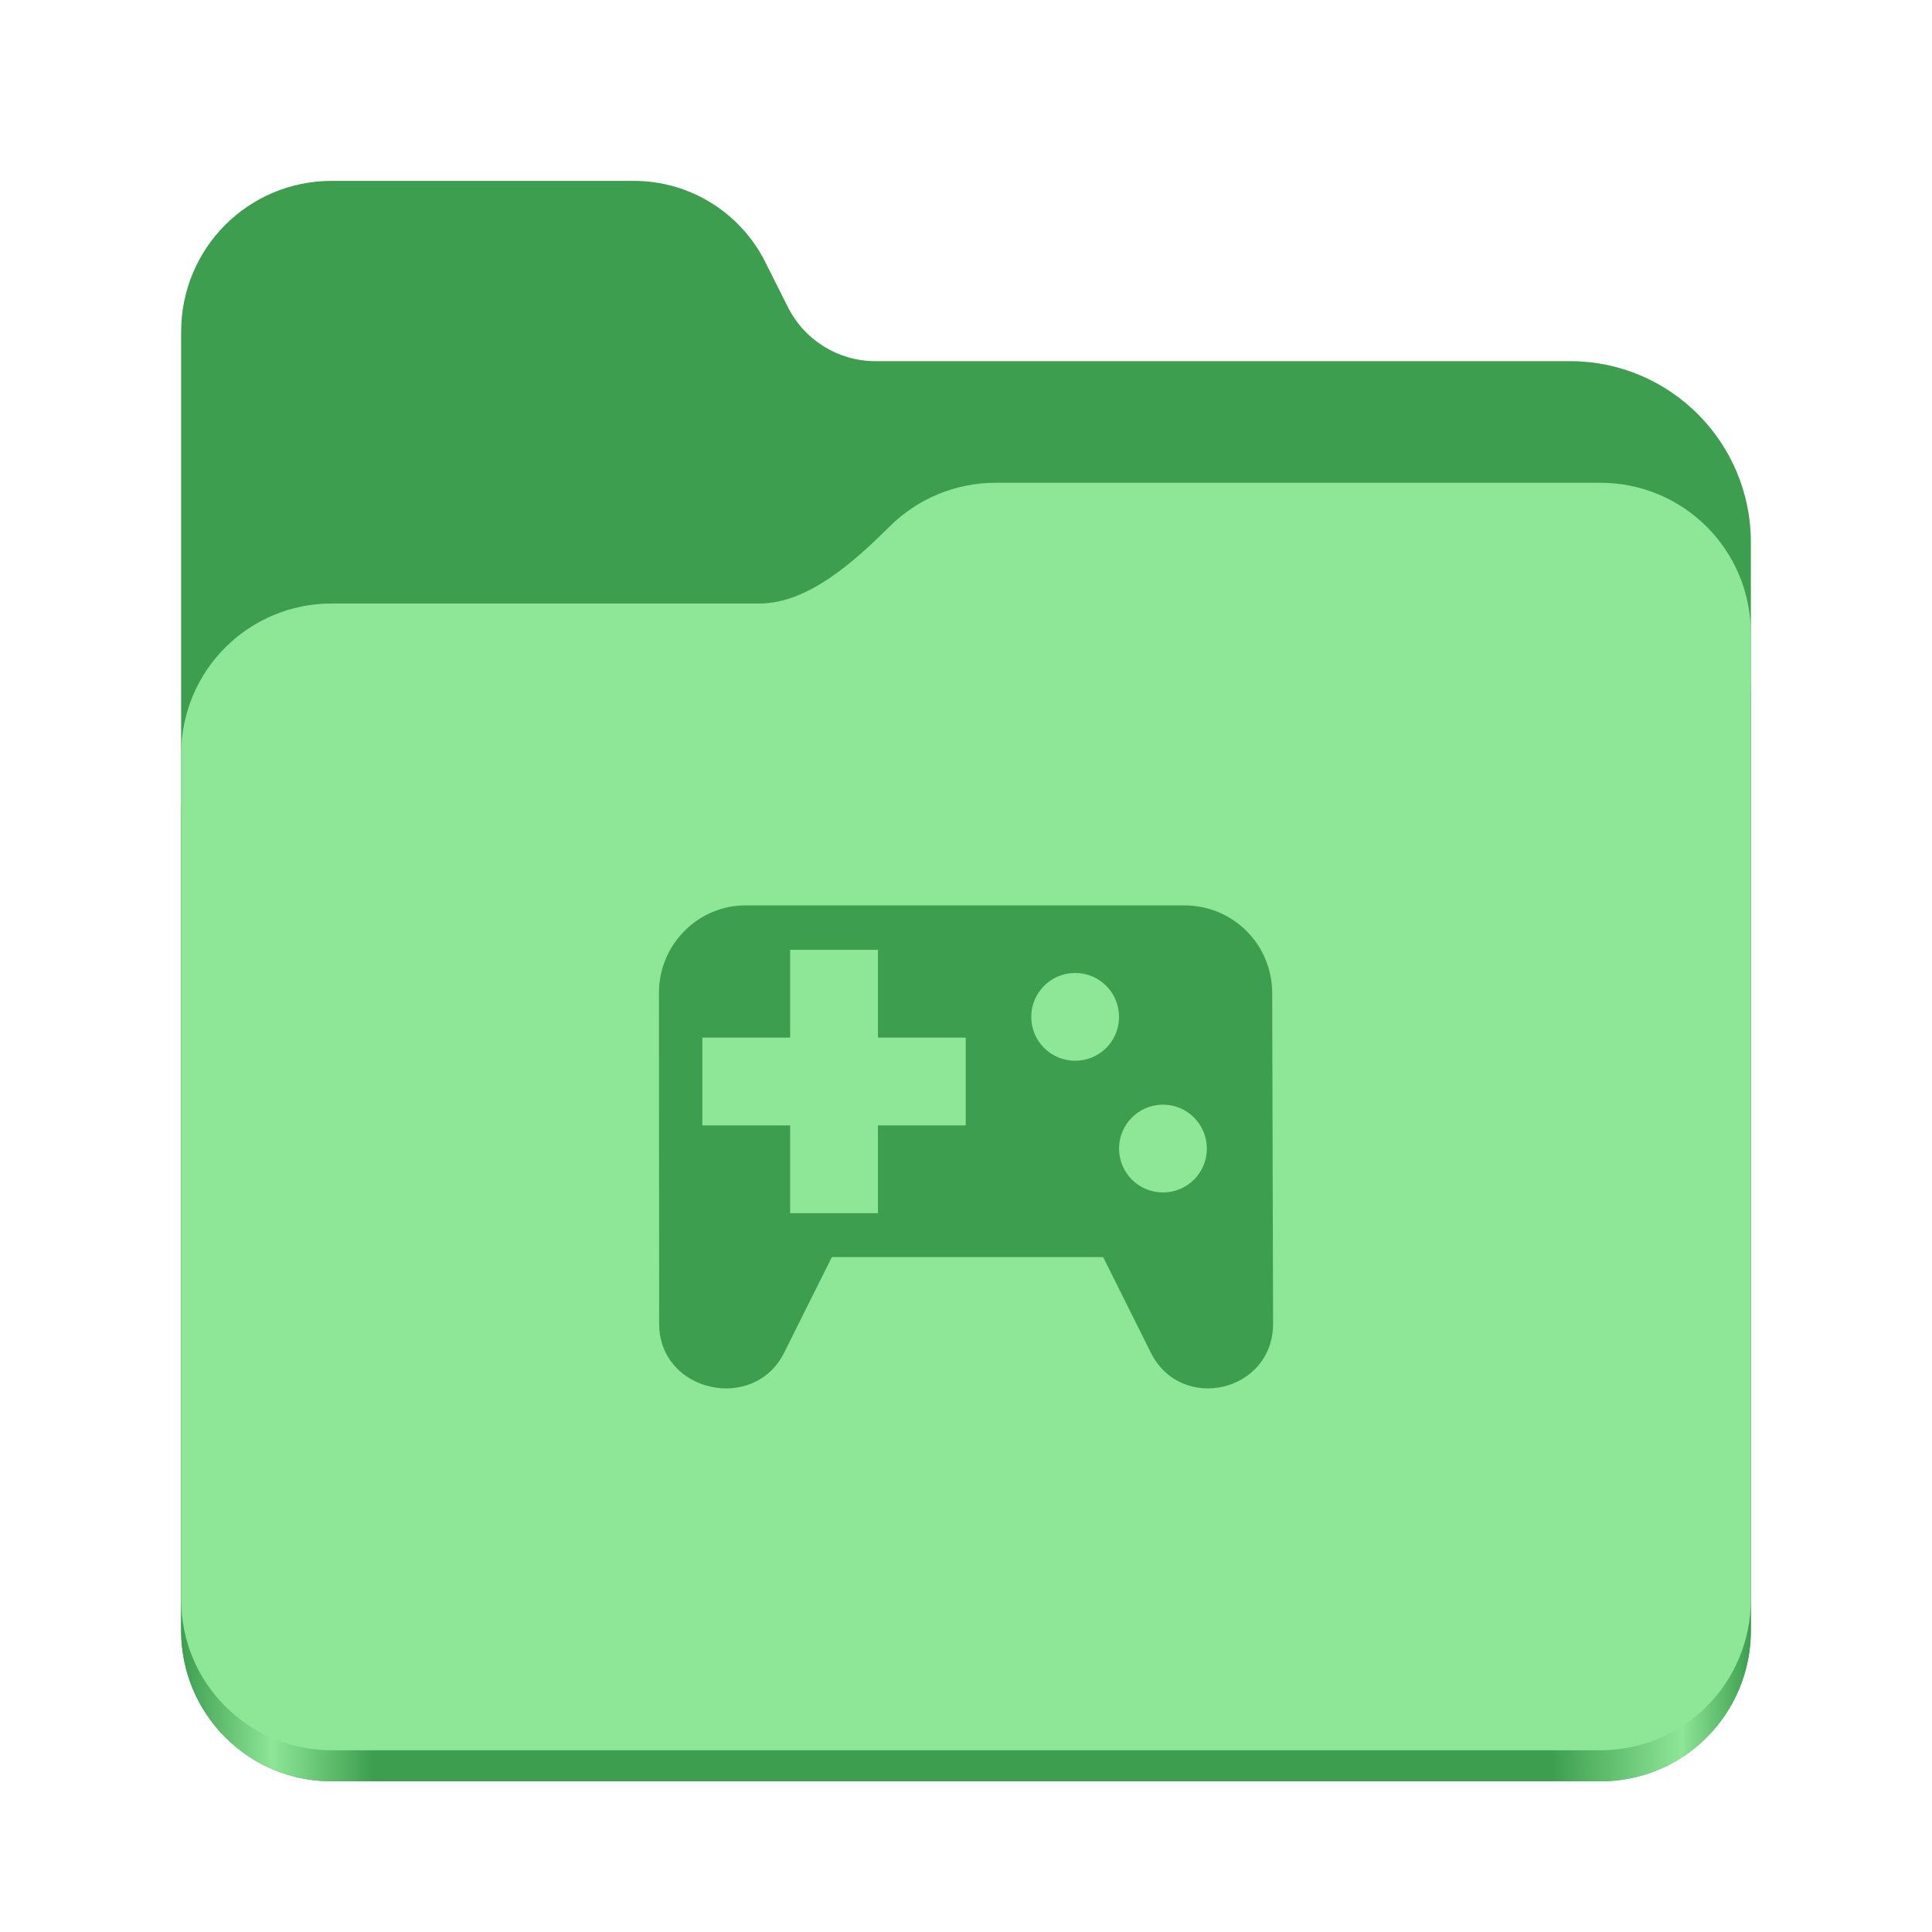
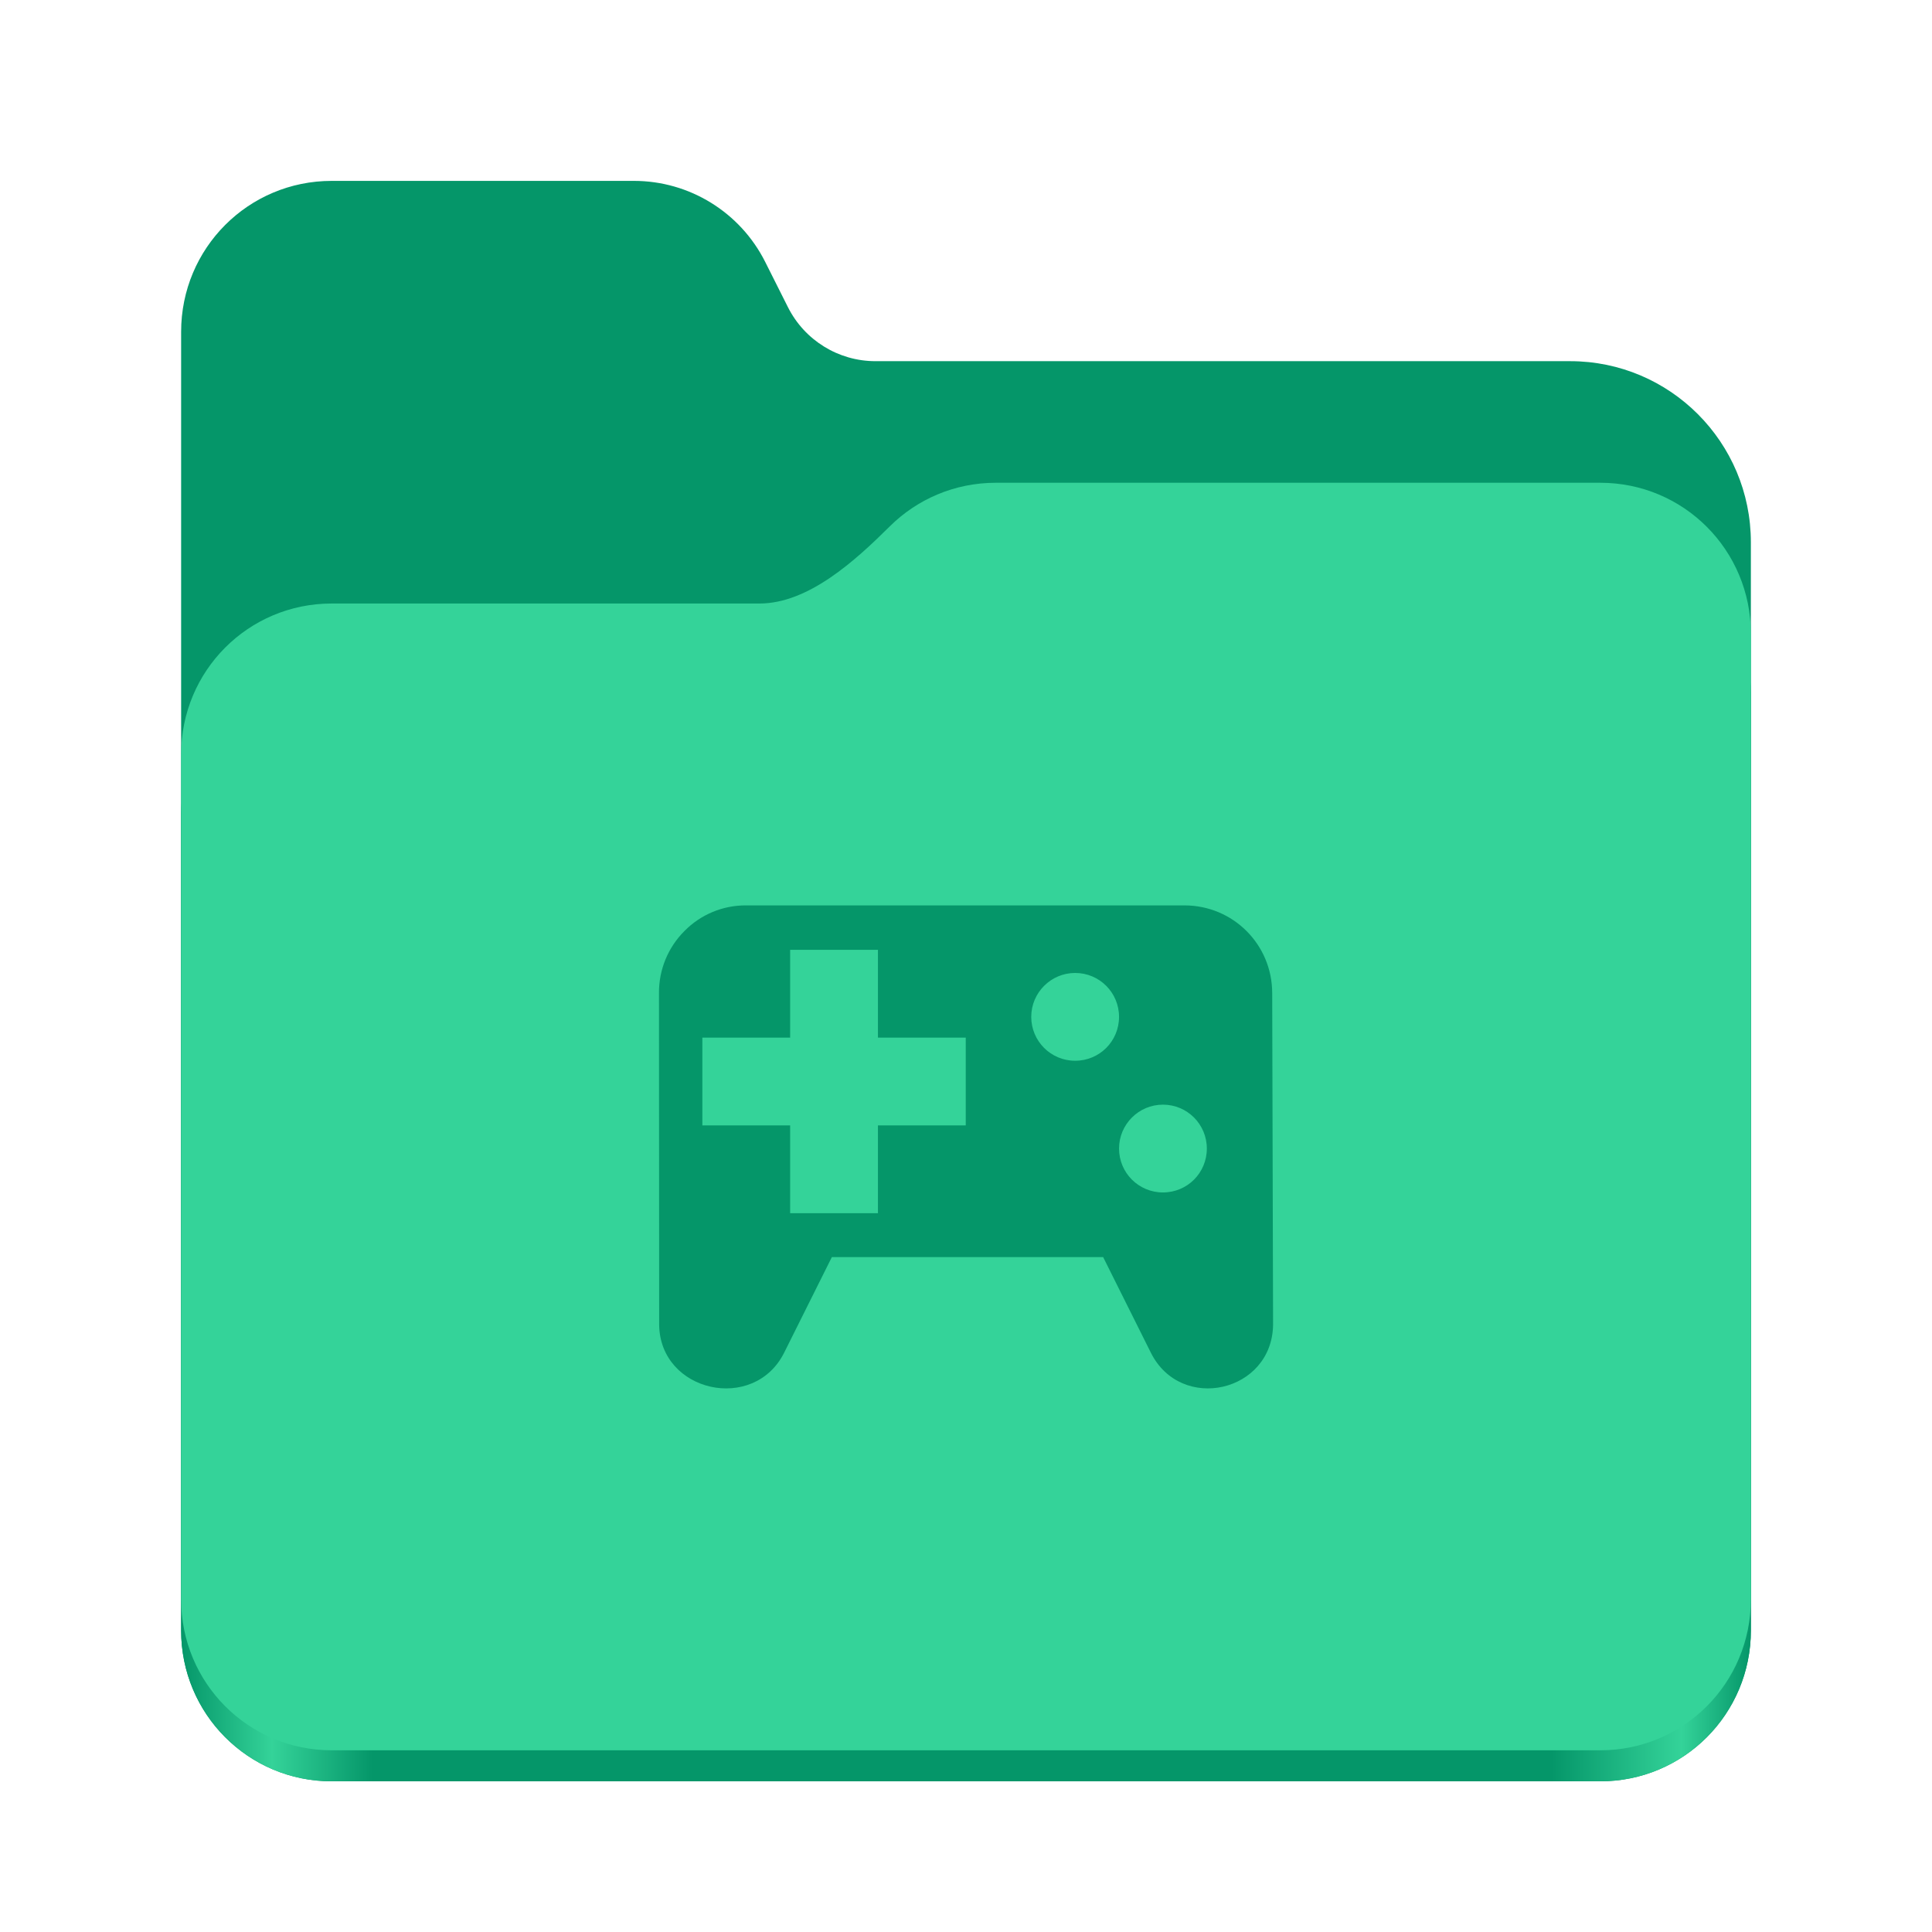
<svg xmlns="http://www.w3.org/2000/svg" xmlns:xlink="http://www.w3.org/1999/xlink" height="128" viewBox="0 0 128 128" width="128" version="1.1" id="svg5248">
  <defs id="defs5252">
    <linearGradient xlink:href="#linearGradient2023" id="linearGradient2025" x1="2689.252" y1="-1106.803" x2="2918.07" y2="-1106.803" gradientUnits="userSpaceOnUse" />
    <linearGradient id="linearGradient2023">
-       <stop style="stop-color:#3d9e4f;stop-opacity:1;" offset="0" id="stop2019" />
-       <stop style="stop-color:#8ee697;stop-opacity:1;" offset="0.058" id="stop2795" />
-       <stop style="stop-color:#3d9e4f;stop-opacity:1;" offset="0.122" id="stop2797" />
-       <stop style="stop-color:#3d9e4f;stop-opacity:1;" offset="0.873" id="stop2793" />
-       <stop style="stop-color:#8ee697;stop-opacity:1;" offset="0.956" id="stop2791" />
-       <stop style="stop-color:#3d9e4f;stop-opacity:1;" offset="1" id="stop2021" />
+       <stop style="stop-color:#059669;stop-opacity:1;" offset="0" id="stop2019" />
+       <stop style="stop-color:#34d399;stop-opacity:1;" offset="0.058" id="stop2795" />
+       <stop style="stop-color:#059669;stop-opacity:1;" offset="0.122" id="stop2797" />
+       <stop style="stop-color:#059669;stop-opacity:1;" offset="0.873" id="stop2793" />
+       <stop style="stop-color:#34d399;stop-opacity:1;" offset="0.956" id="stop2791" />
+       <stop style="stop-color:#059669;stop-opacity:1;" offset="1" id="stop2021" />
    </linearGradient>
  </defs>
  <linearGradient id="a" gradientUnits="userSpaceOnUse" x1="12" x2="116" y1="64" y2="64">
    <stop offset="0" stop-color="#3d3846" id="stop5214" />
    <stop offset="0.05" stop-color="#77767b" id="stop5216" />
    <stop offset="0.1" stop-color="#5e5c64" id="stop5218" />
    <stop offset="0.9" stop-color="#504e56" id="stop5220" />
    <stop offset="0.95" stop-color="#77767b" id="stop5222" />
    <stop offset="1" stop-color="#3d3846" id="stop5224" />
  </linearGradient>
  <linearGradient id="b" gradientUnits="userSpaceOnUse" x1="12" x2="112.041" y1="60" y2="80.988">
    <stop offset="0" stop-color="#77767b" id="stop5227" />
    <stop offset="0.384" stop-color="#9a9996" id="stop5229" />
    <stop offset="0.721" stop-color="#77767b" id="stop5231" />
    <stop offset="1" stop-color="#68666f" id="stop5233" />
  </linearGradient>
  <g id="g760" style="display:inline;stroke-width:1.264;enable-background:new" transform="matrix(0.4545101,0,0,0.4555215,-1210.292,616.1566)">
-     <path id="rect1135" style="fill:#3d9e4f;fill-opacity:1;stroke-width:8.791;stroke-linecap:round;stop-color:#000000" d="m 2711.206,-1326.332 c -12.162,0 -21.954,9.791 -21.954,21.953 v 188.867 c 0,12.162 9.793,21.953 21.954,21.953 h 184.909 c 12.162,0 21.954,-9.791 21.954,-21.953 v -158.255 a 26.343,26.343 45 0 0 -26.343,-26.343 h -101.266 a 14.284,14.284 31.639 0 1 -12.758,-7.861 l -3.308,-6.57 a 21.426,21.426 31.639 0 0 -19.137,-11.791 z" />
+     <path id="rect1135" style="fill:#059669;fill-opacity:1;stroke-width:8.791;stroke-linecap:round;stop-color:#000000" d="m 2711.206,-1326.332 c -12.162,0 -21.954,9.791 -21.954,21.953 v 188.867 c 0,12.162 9.793,21.953 21.954,21.953 h 184.909 c 12.162,0 21.954,-9.791 21.954,-21.953 v -158.255 a 26.343,26.343 45 0 0 -26.343,-26.343 h -101.266 a 14.284,14.284 31.639 0 1 -12.758,-7.861 l -3.308,-6.57 a 21.426,21.426 31.639 0 0 -19.137,-11.791 z" />
    <path id="path1953" style="fill:url(#linearGradient2025);fill-opacity:1;stroke-width:8.791;stroke-linecap:round;stop-color:#000000" d="m 2808.014,-1273.645 c -6.043,0 -11.502,2.418 -15.465,6.343 -5.003,4.955 -11.848,11.22 -18.994,11.22 h -62.349 c -12.162,0 -21.954,9.791 -21.954,21.953 v 118.618 c 0,12.162 9.793,21.953 21.954,21.953 h 184.909 c 12.162,0 21.954,-9.791 21.954,-21.953 v -105.446 -13.172 -17.562 c 0,-12.162 -9.793,-21.953 -21.954,-21.953 z" />
-     <path id="rect1586" style="fill:#8ee697;fill-opacity:1;stroke-width:8.791;stroke-linecap:round;stop-color:#000000" d="m 2808.014,-1282.426 c -6.043,0 -11.502,2.418 -15.465,6.343 -5.003,4.955 -11.848,11.22 -18.994,11.22 h -62.349 c -12.162,0 -21.954,9.791 -21.954,21.953 v 122.887 c 0,12.162 9.793,21.953 21.954,21.953 h 184.909 c 12.162,0 21.954,-9.791 21.954,-21.953 v -109.715 -13.172 -17.562 c 0,-12.162 -9.793,-21.953 -21.954,-21.953 z" />
+     <path id="rect1586" style="fill:#34d399;fill-opacity:1;stroke-width:8.791;stroke-linecap:round;stop-color:#000000" d="m 2808.014,-1282.426 c -6.043,0 -11.502,2.418 -15.465,6.343 -5.003,4.955 -11.848,11.22 -18.994,11.22 h -62.349 c -12.162,0 -21.954,9.791 -21.954,21.953 v 122.887 c 0,12.162 9.793,21.953 21.954,21.953 h 184.909 c 12.162,0 21.954,-9.791 21.954,-21.953 v -109.715 -13.172 -17.562 c 0,-12.162 -9.793,-21.953 -21.954,-21.953 z" />
  </g>
-   <g id="surface105959" transform="matrix(2.908406,0,0,2.908406,40.71577,54.14459)" style="fill:#3d9e4f;fill-opacity:1">
-     <path style="fill:#3d9e4f;fill-opacity:1;fill-rule:nonzero;stroke:none" d="M 3,2.008 C 2.469,2.004 1.961,2.215 1.59,2.594 c -0.375,0.375 -0.582,0.883 -0.578,1.414 l 0.004,7.551 c 0.016,1.539 2.16,2.016 2.848,0.637 l 1.086,-2.176 h 6.18 l 1.086,2.176 c 0.688,1.379 2.766,0.902 2.785,-0.637 l -0.02,-7.551 c 0,-1.109 -0.891,-2 -2,-2 z m 1,1.012 h 2 v 2 h 2 v 2 H 6 v 2 H 4 v -2 H 2 v -2 h 2 z m 6.492,0.527 c 0.555,0 1,0.449 1,1 0,0.555 -0.445,1 -1,1 -0.551,0 -1,-0.445 -1,-1 0,-0.551 0.449,-1 1,-1 z m 2,3 c 0.555,0 1,0.449 1,1 0,0.555 -0.445,1 -1,1 -0.551,0 -1,-0.445 -1,-1 0,-0.551 0.449,-1 1,-1 z m 0,0" id="path2" />
+   <g id="surface105959" transform="matrix(2.908406,0,0,2.908406,40.71577,54.14459)" style="fill:#059669;fill-opacity:1">
+     <path style="fill:#059669;fill-opacity:1;fill-rule:nonzero;stroke:none" d="M 3,2.008 C 2.469,2.004 1.961,2.215 1.59,2.594 c -0.375,0.375 -0.582,0.883 -0.578,1.414 l 0.004,7.551 c 0.016,1.539 2.16,2.016 2.848,0.637 l 1.086,-2.176 h 6.18 l 1.086,2.176 c 0.688,1.379 2.766,0.902 2.785,-0.637 l -0.02,-7.551 c 0,-1.109 -0.891,-2 -2,-2 z m 1,1.012 h 2 v 2 h 2 v 2 H 6 v 2 H 4 v -2 H 2 v -2 h 2 z m 6.492,0.527 c 0.555,0 1,0.449 1,1 0,0.555 -0.445,1 -1,1 -0.551,0 -1,-0.445 -1,-1 0,-0.551 0.449,-1 1,-1 z m 2,3 c 0.555,0 1,0.449 1,1 0,0.555 -0.445,1 -1,1 -0.551,0 -1,-0.445 -1,-1 0,-0.551 0.449,-1 1,-1 z m 0,0" id="path2" />
  </g>
</svg>
